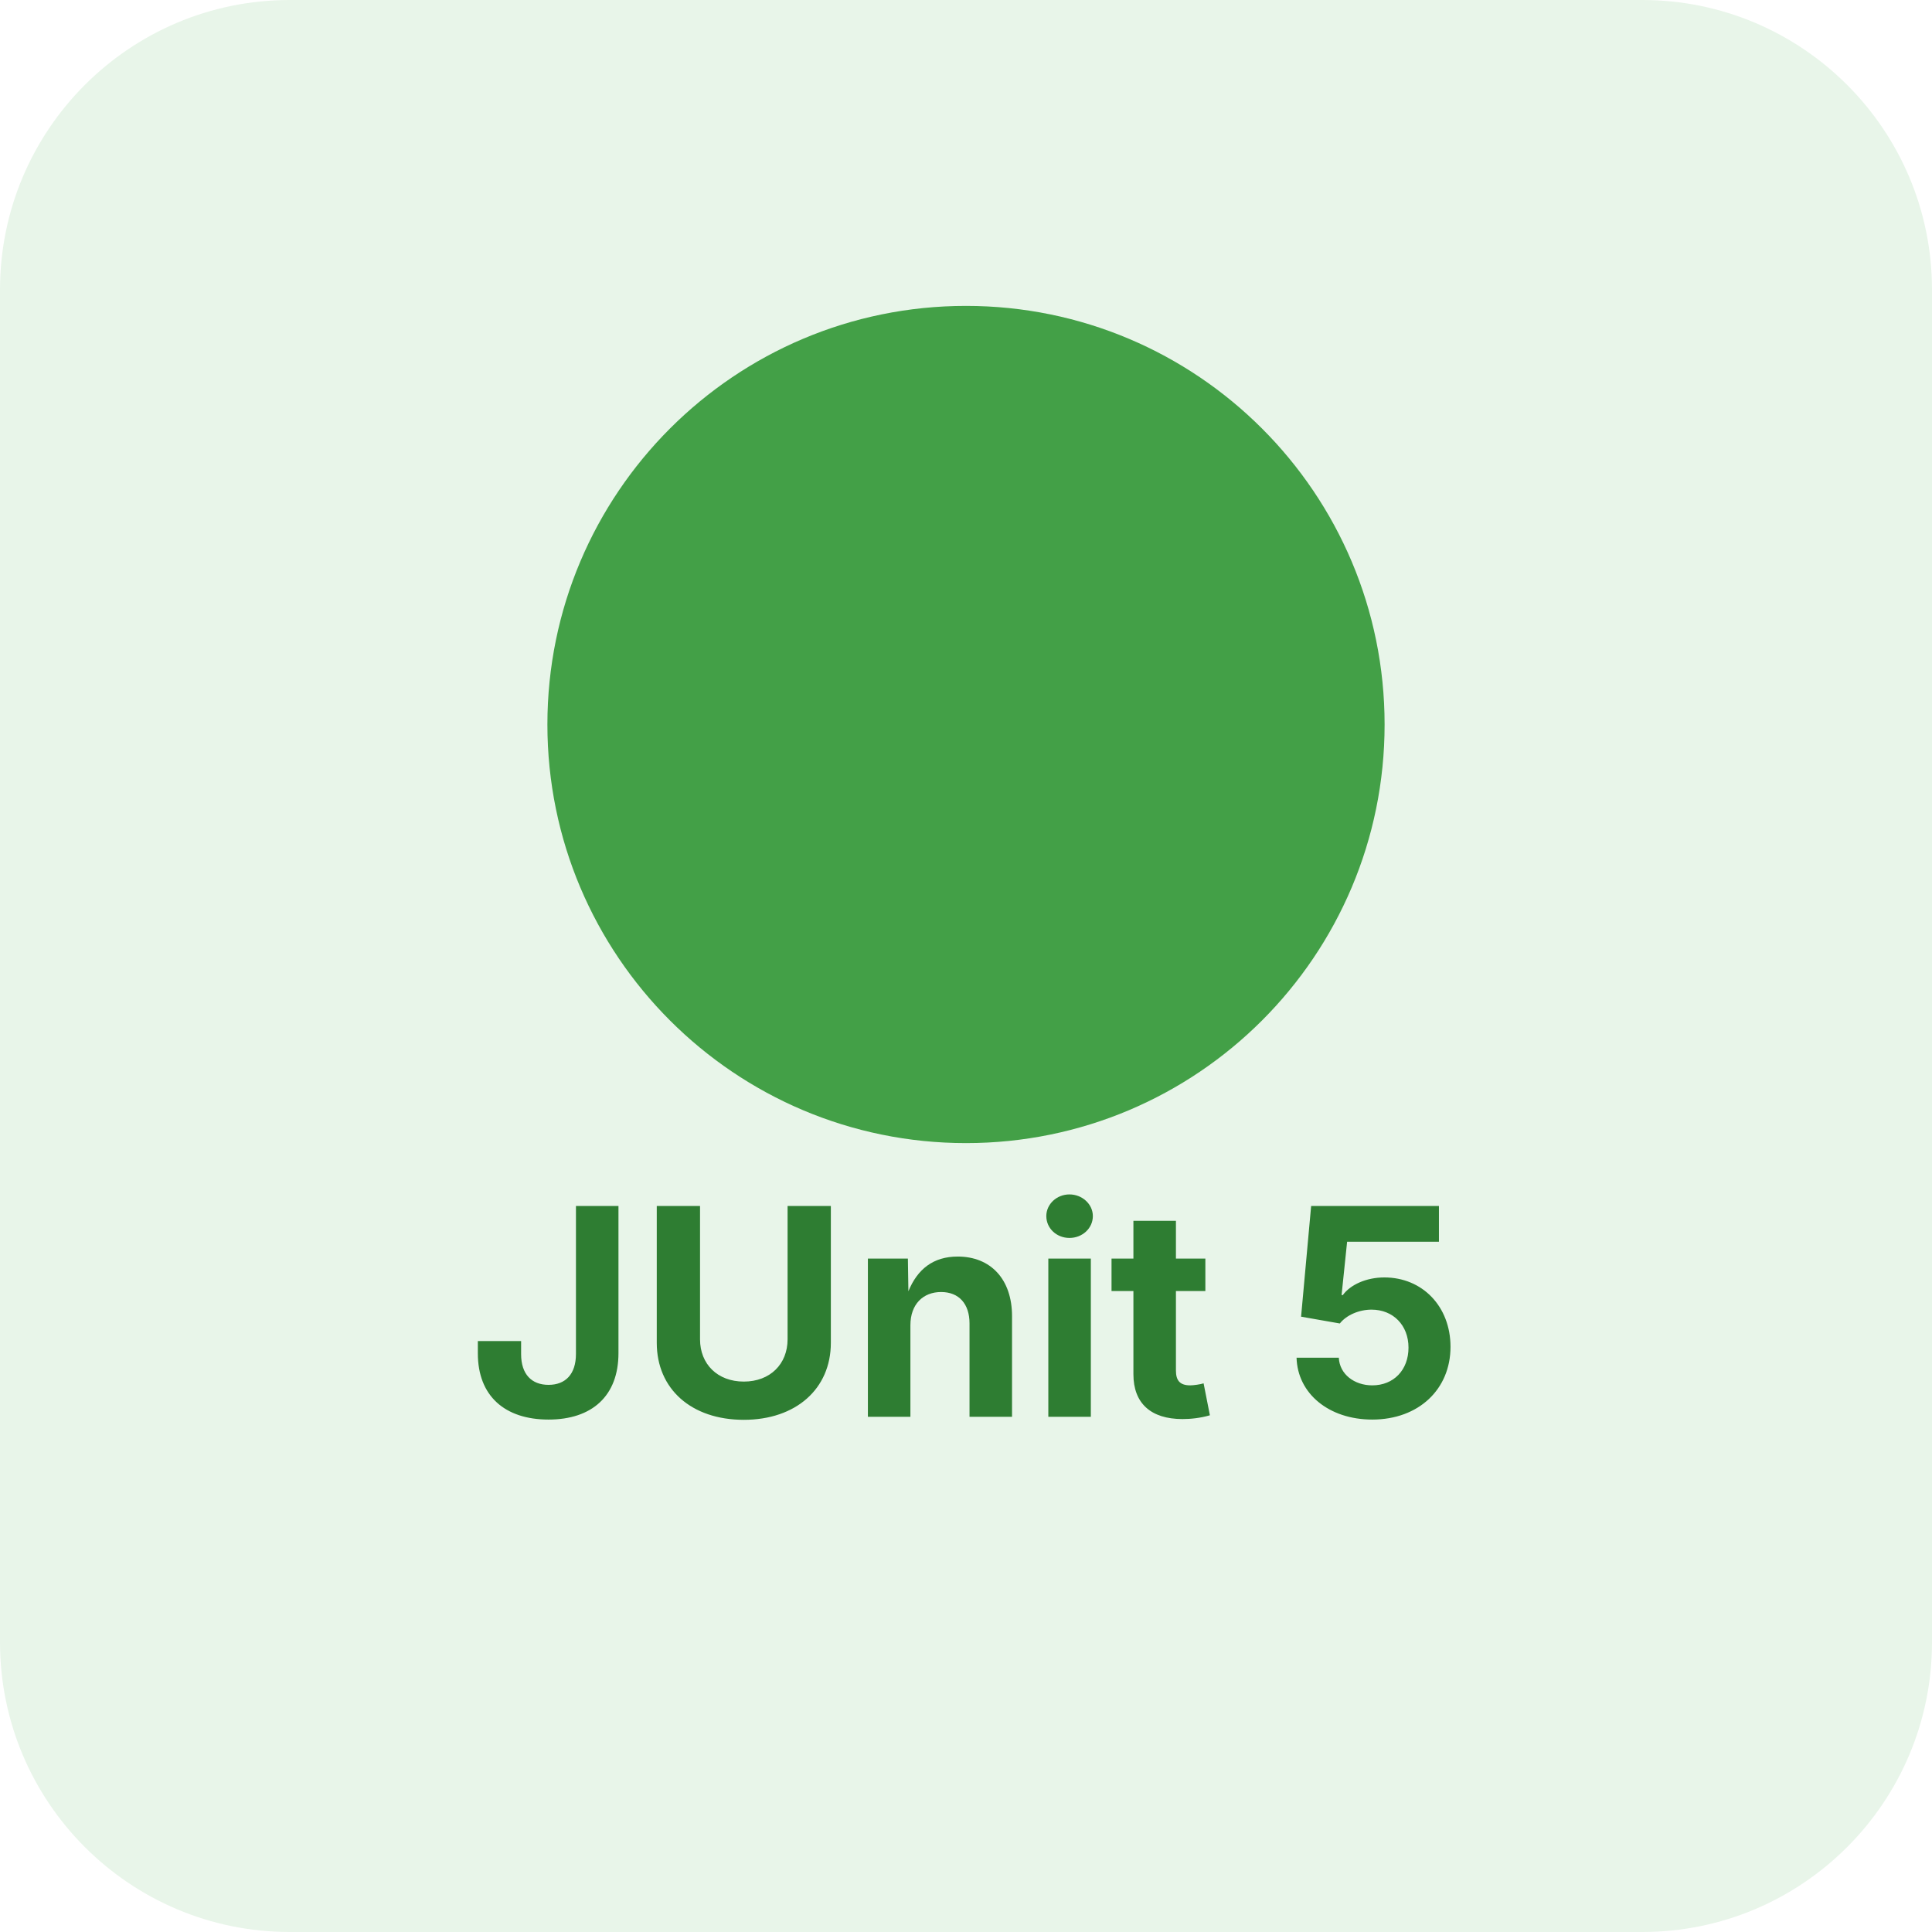
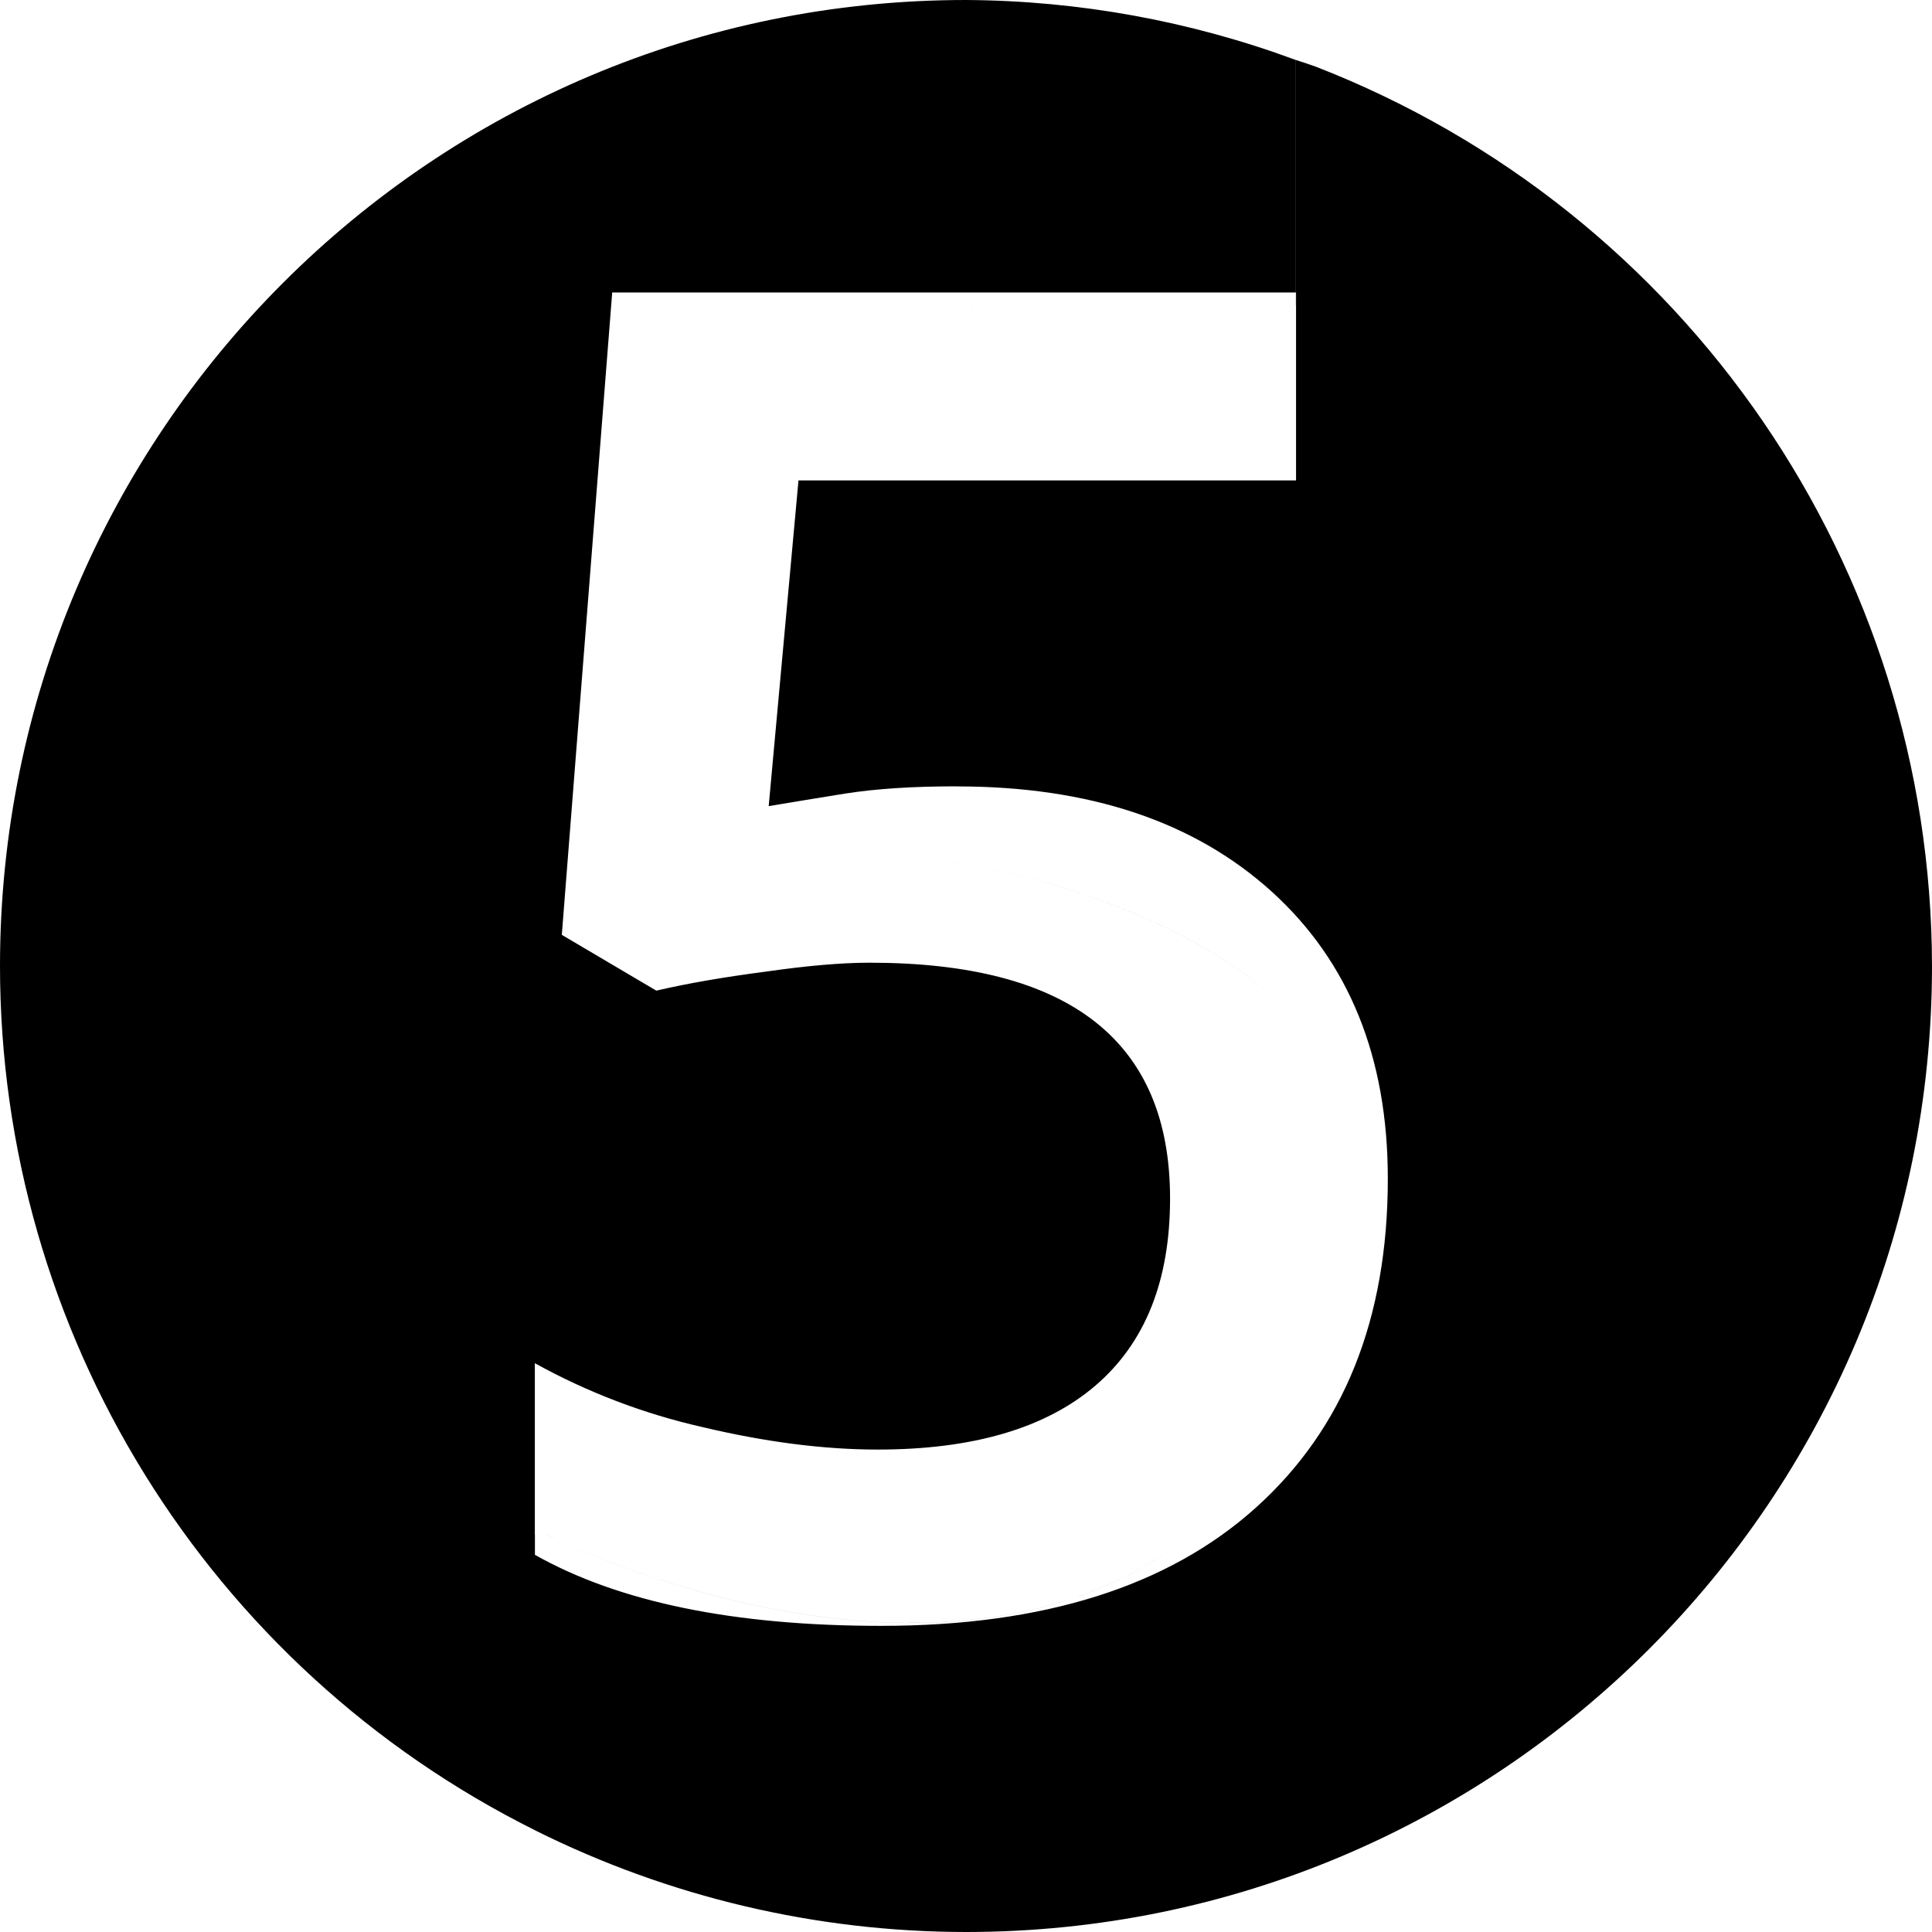
- <svg xmlns="http://www.w3.org/2000/svg" viewBox="0 0 120 120">
-   <rect width="120" height="120" rx="18" fill="#E8F5E9" />
-   <circle cx="60" cy="45" r="26" fill="#43A047" />
-   <text x="60" y="88" text-anchor="middle" font-family="Inter,Arial" font-size="18" font-weight="700" fill="#2E7D32">JUnit 5</text>
+ <svg xmlns="http://www.w3.org/2000/svg" role="img" viewBox="0 0 24 24">
+   <path d="M11.886 9.769c1.647 0 2.95.436 3.912 1.307.961.872 1.442 2.06 1.442 3.566 0 1.744-.548 3.107-1.643 4.09-1.088.977-2.638 1.465-4.65 1.465-1.826 0-3.26-.294-4.303-.883v-2.38a7.89 7.89 0 002.079.793c.782.186 1.509.28 2.18.28 1.184 0 2.086-.265 2.704-.794.619-.53.928-1.304.928-2.325 0-1.952-1.245-2.929-3.733-2.929-.35 0-.783.038-1.297.112-.514.067-.965.145-1.352.235l-1.174-.693.626-7.98H16.1v2.335H9.919l-.37 4.046c.262-.044.578-.096.95-.156.38-.06.843-.09 1.387-.09zM12 0C5.373 0 0 5.373 0 12a11.998 11.998 0 006.65 10.738v-3.675h.138c.01.004 4.86 2.466 8.021 0 3.163-2.468 1.62-5.785 1.08-6.557-.54-.771-3.317-2.083-5.708-1.851-2.391.231-2.391.308-2.391.308l.617-7.096 7.687-.074V.744A12 12 0 0011.999 0zm4.095.744V3.793l-7.688.074-.617 7.096s0-.077 2.391-.308c2.392-.232 5.169 1.08 5.708 1.851.54.772 2.083 4.089-1.08 6.557-3.16 2.467-8.013.004-8.02 0h-.14v3.675A12 12 0 0012 24c6.628 0 12-5.373 12-12A12.007 12.007 0 0016.35.83c-.085-.03-.17-.059-.255-.086zM6.299 22.556z" />
</svg>
